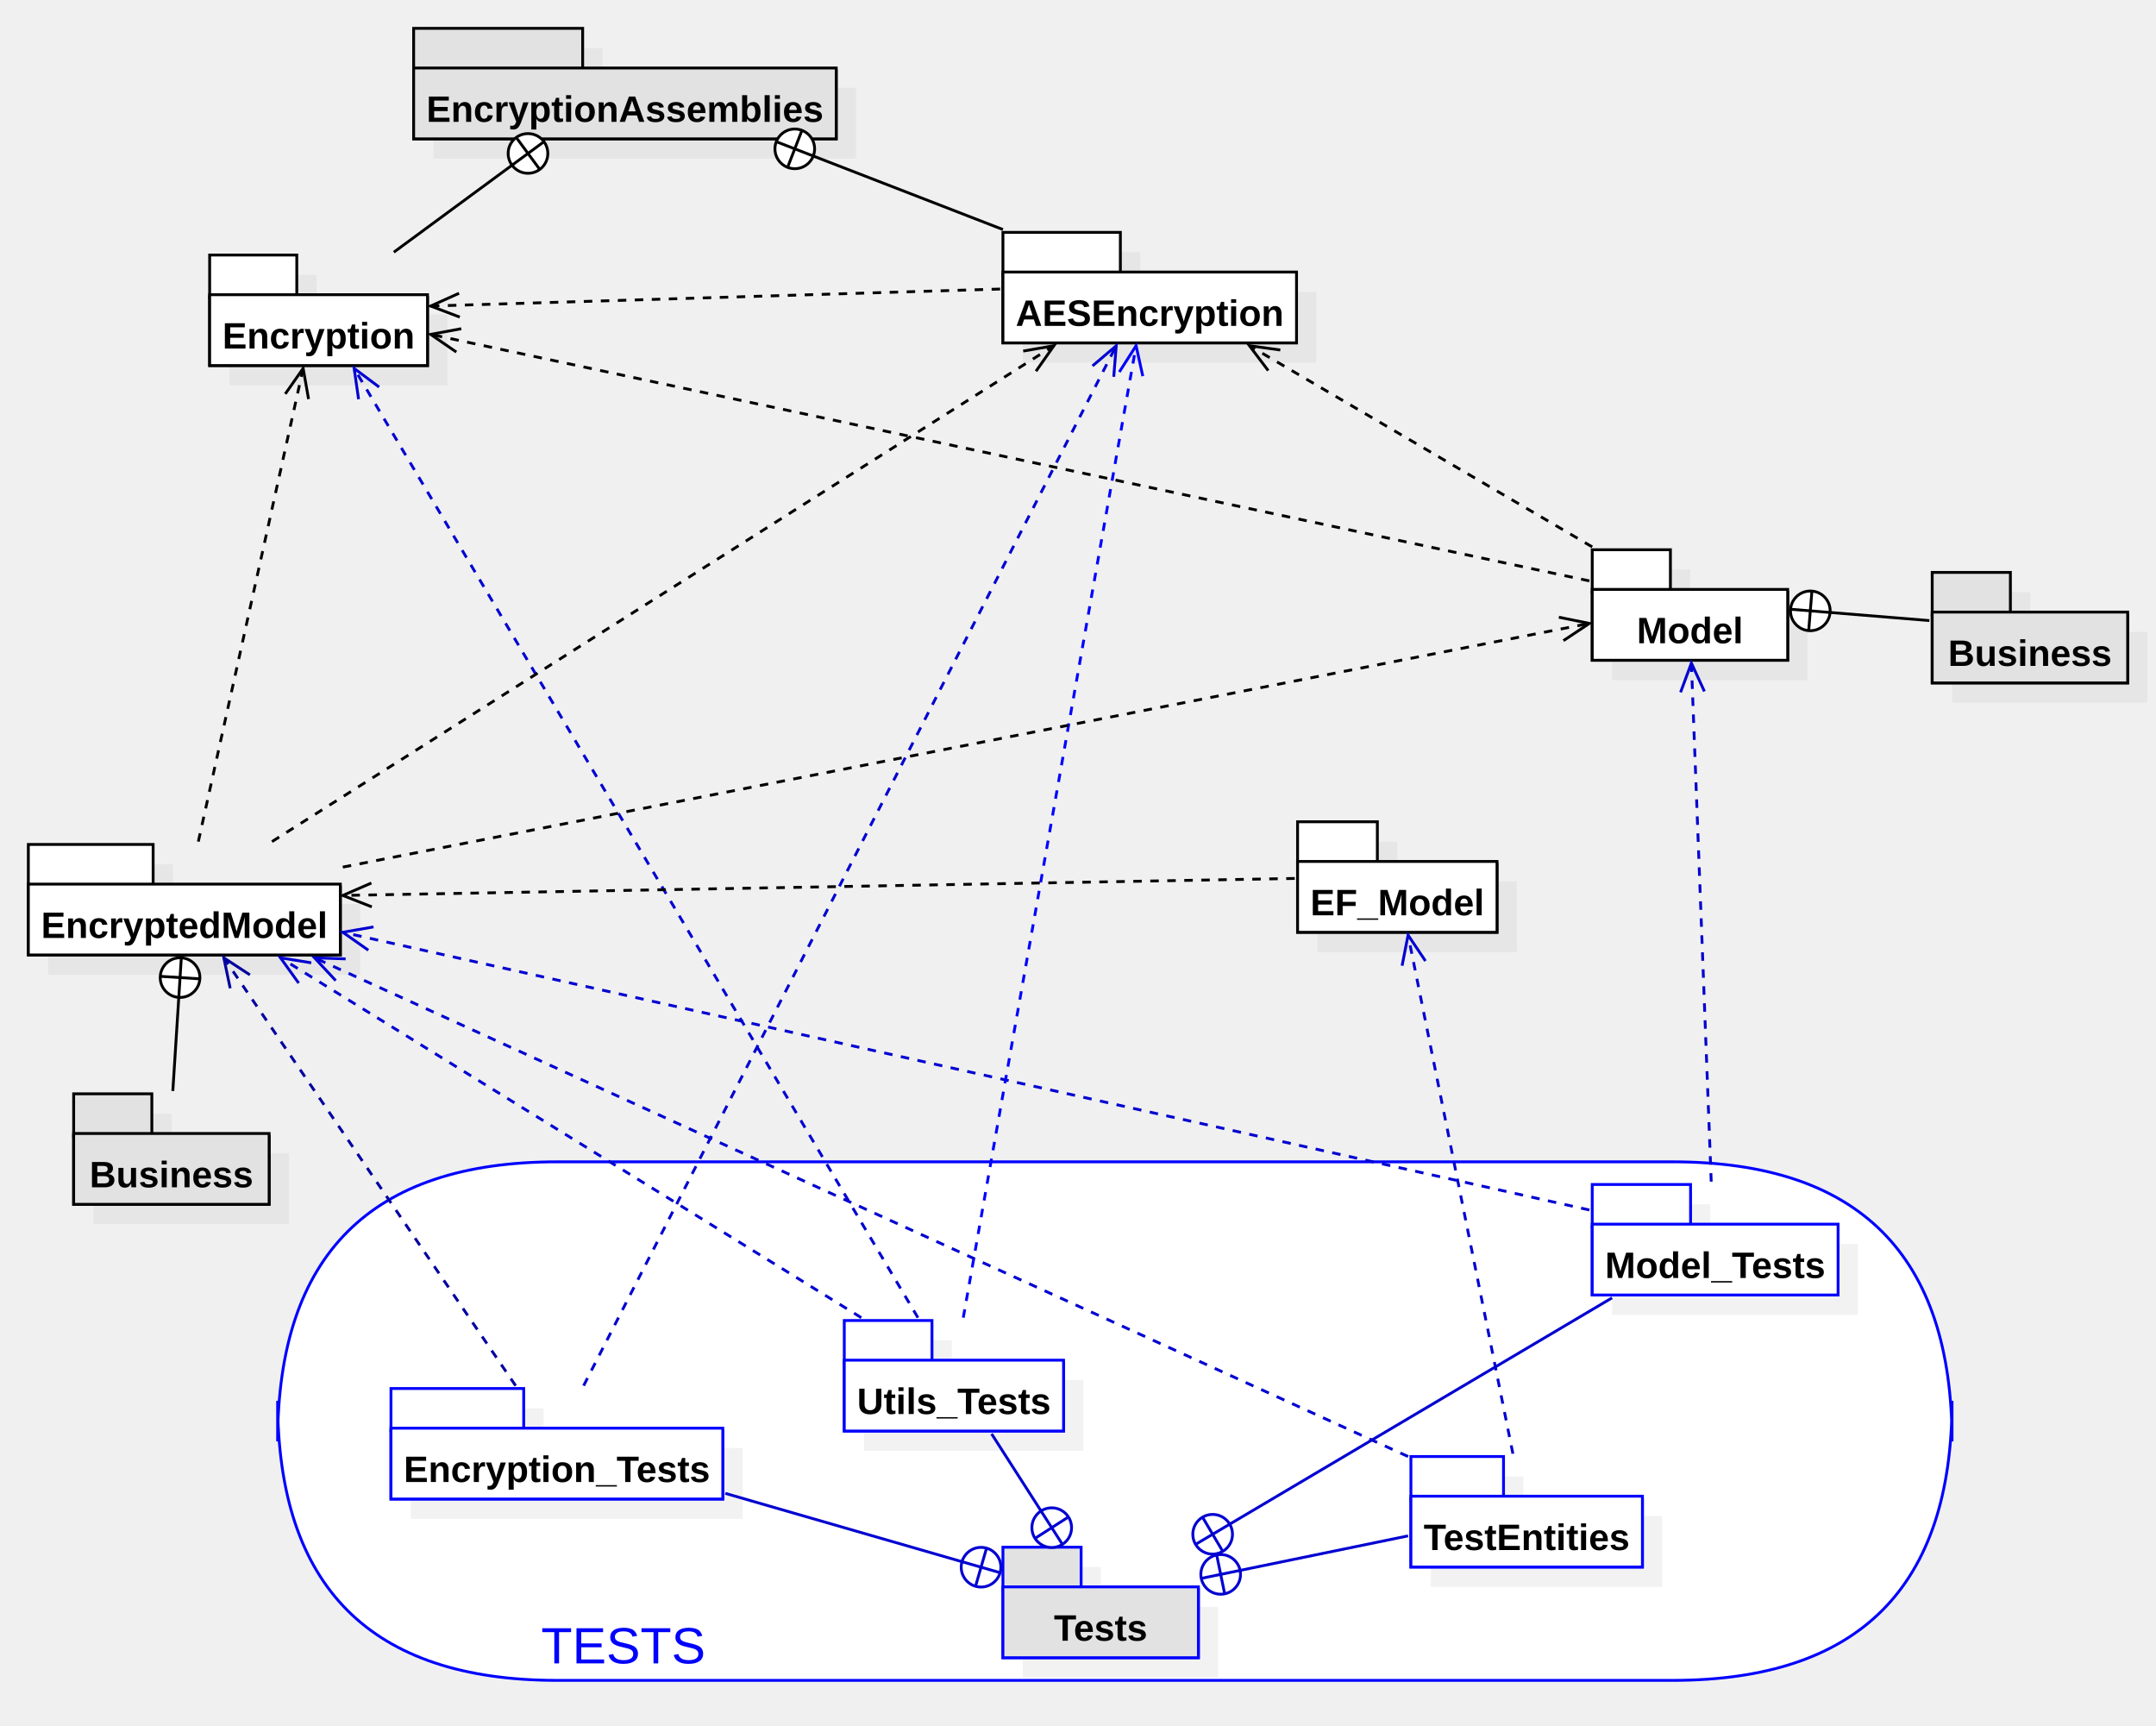
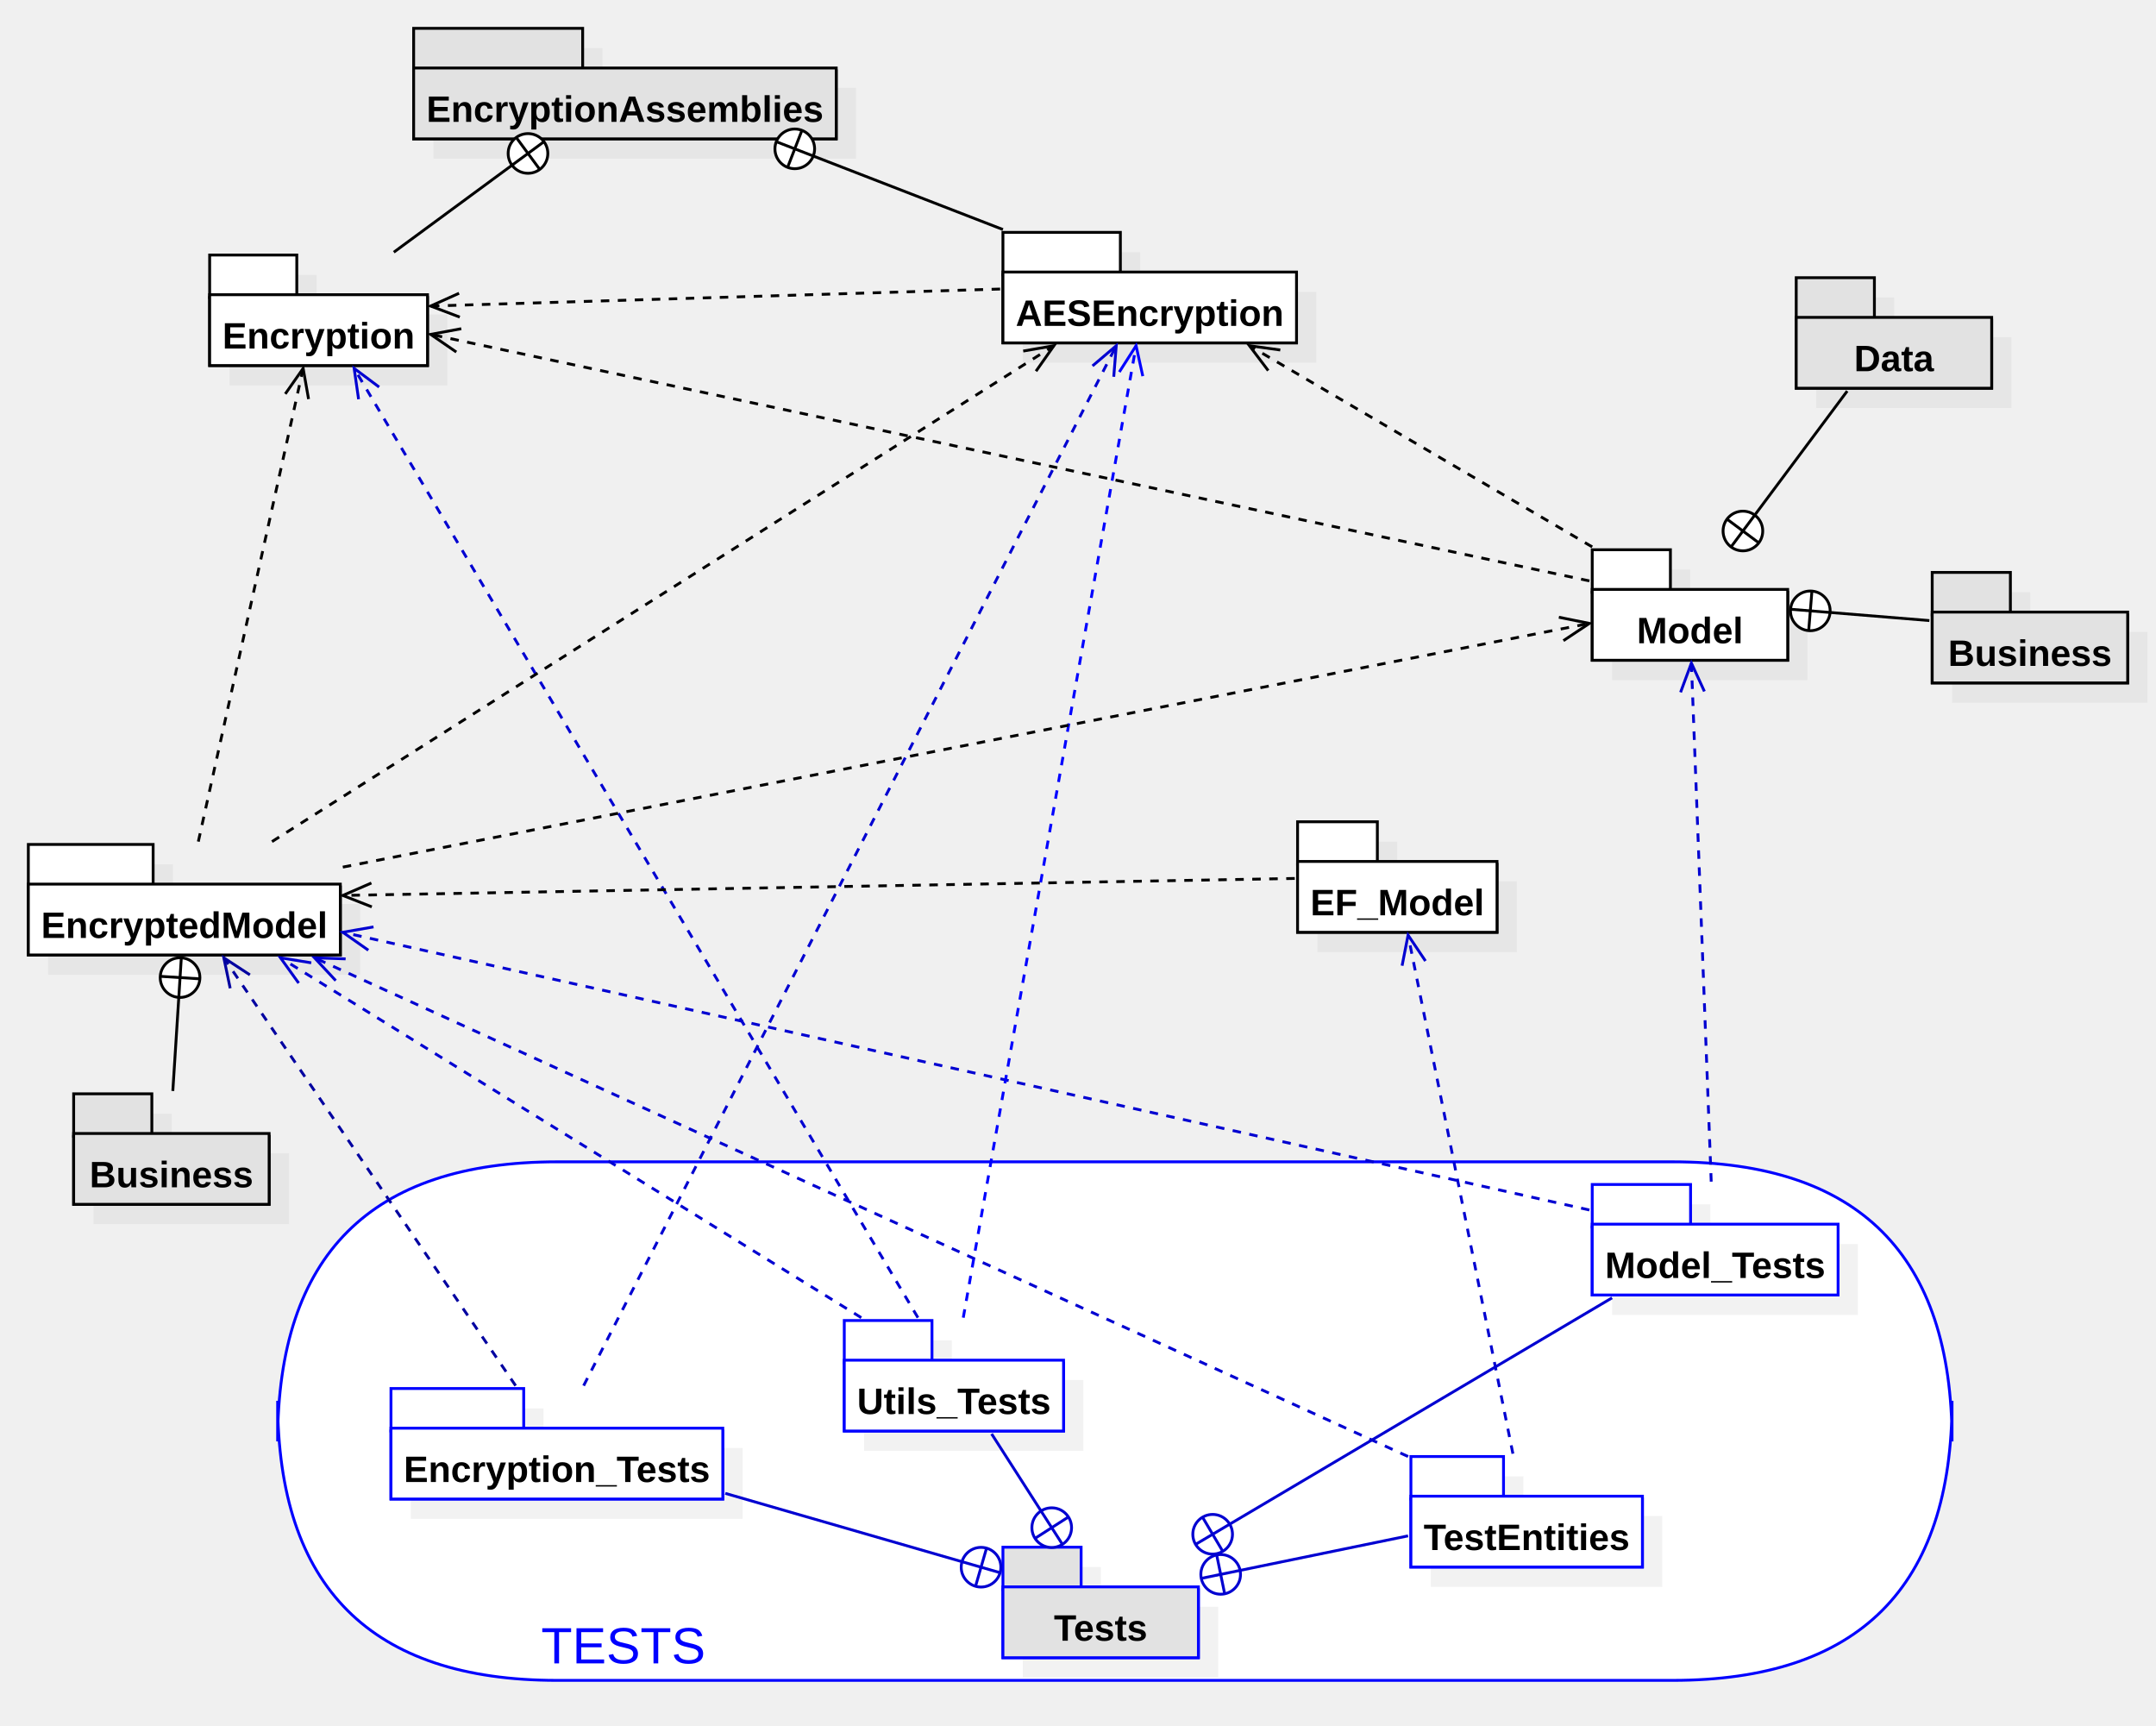
<svg xmlns="http://www.w3.org/2000/svg" version="1.1" width="760.992" height="609">
  <defs />
  <g transform="translate(10,-222) scale(1,1)">
    <path fill="#ffffff" stroke="none" d="M 186.667 632 L 580.333 632 Q 679 632 679 730.667 L 679 716.333 Q 679 815 580.333 815 L 186.667 815 Q 88 815 88 716.333 L 88 730.667 Q 88 632 186.667 632 Z" />
  </g>
  <g transform="translate(10,-222) scale(1,1)">
    <path fill="none" stroke="#0000ff" d="M 186.667 632 L 580.333 632 Q 679 632 679 730.667 L 679 716.333 Q 679 815 580.333 815 L 186.667 815 Q 88 815 88 716.333 L 88 730.667 Q 88 632 186.667 632 Z" stroke-miterlimit="10" />
  </g>
  <g transform="translate(10,-222) scale(1,1)">
    <rect fill="#C0C0C0" stroke="none" x="559" y="423" width="27.597" height="15" opacity="0.2" />
  </g>
  <g transform="translate(10,-222) scale(1,1)">
    <rect fill="#C0C0C0" stroke="none" x="559" y="437" width="68.992" height="25" opacity="0.2" />
  </g>
  <g transform="translate(10,-222) scale(1,1)">
    <rect fill="#ffffff" stroke="none" x="552" y="431" width="68.992" height="24" />
  </g>
  <g transform="translate(10,-222) scale(1,1)">
    <path fill="none" stroke="#000000" d="M 552 431 L 620.992 431 L 620.992 455 L 552 455 L 552 431 Z Z" stroke-miterlimit="10" />
  </g>
  <g transform="translate(10,-222) scale(1,1)">
    <rect fill="#ffffff" stroke="none" x="552" y="416" width="27.597" height="15" />
  </g>
  <g transform="translate(10,-222) scale(1,1)">
    <path fill="none" stroke="#000000" d="M 552 416 L 579.597 416 L 579.597 431 L 552 431 L 552 416 Z Z" stroke-miterlimit="10" />
  </g>
  <g transform="translate(10,-222) scale(1,1)">
    <rect fill="#ffffff" stroke="none" x="552" y="430" width="68.992" height="25" />
  </g>
  <g transform="translate(10,-222) scale(1,1)">
    <path fill="none" stroke="#000000" d="M 552 430 L 620.992 430 L 620.992 455 L 552 455 L 552 430 Z Z" stroke-miterlimit="10" />
  </g>
  <g transform="translate(10,-222) scale(1,1)">
    <g>
      <path fill="none" stroke="none" />
      <text fill="#000000" stroke="none" font-family="Arial" font-size="13px" font-style="normal" font-weight="bold" text-decoration="none" x="567.719" y="449">Model</text>
    </g>
  </g>
  <g transform="translate(10,-222) scale(1,1)">
    <rect fill="#C0C0C0" stroke="none" x="679" y="431" width="27.597" height="15" opacity="0.2" />
  </g>
  <g transform="translate(10,-222) scale(1,1)">
    <rect fill="#C0C0C0" stroke="none" x="679" y="445" width="68.992" height="25" opacity="0.2" />
  </g>
  <g transform="translate(10,-222) scale(1,1)">
    <rect fill="#e2e2e2" stroke="none" x="672" y="439" width="68.992" height="24" />
  </g>
  <g transform="translate(10,-222) scale(1,1)">
    <path fill="none" stroke="#000000" d="M 672 439 L 740.992 439 L 740.992 463 L 672 463 L 672 439 Z Z" stroke-miterlimit="10" />
  </g>
  <g transform="translate(10,-222) scale(1,1)">
    <rect fill="#e2e2e2" stroke="none" x="672" y="424" width="27.597" height="15" />
  </g>
  <g transform="translate(10,-222) scale(1,1)">
    <path fill="none" stroke="#000000" d="M 672 424 L 699.597 424 L 699.597 439 L 672 439 L 672 424 Z Z" stroke-miterlimit="10" />
  </g>
  <g transform="translate(10,-222) scale(1,1)">
    <rect fill="#e2e2e2" stroke="none" x="672" y="438" width="68.992" height="25" />
  </g>
  <g transform="translate(10,-222) scale(1,1)">
    <path fill="none" stroke="#000000" d="M 672 438 L 740.992 438 L 740.992 463 L 672 463 L 672 438 Z Z" stroke-miterlimit="10" />
  </g>
  <g transform="translate(10,-222) scale(1,1)">
    <g>
      <path fill="none" stroke="none" />
      <text fill="#000000" stroke="none" font-family="Arial" font-size="13px" font-style="normal" font-weight="bold" text-decoration="none" x="677.595" y="457">Business</text>
    </g>
  </g>
  <g transform="translate(10,-222) scale(1,1)">
    <rect fill="#C0C0C0" stroke="none" x="7" y="527" width="44.05" height="15" opacity="0.2" />
  </g>
  <g transform="translate(10,-222) scale(1,1)">
    <rect fill="#C0C0C0" stroke="none" x="7" y="541" width="110.125" height="25" opacity="0.2" />
  </g>
  <g transform="translate(10,-222) scale(1,1)">
    <rect fill="#ffffff" stroke="none" x="0" y="535" width="110.125" height="24" />
  </g>
  <g transform="translate(10,-222) scale(1,1)">
    <path fill="none" stroke="#000000" d="M 0 535 L 110.125 535 L 110.125 559 L 0 559 L 0 535 Z Z" stroke-miterlimit="10" />
  </g>
  <g transform="translate(10,-222) scale(1,1)">
    <rect fill="#ffffff" stroke="none" x="0" y="520" width="44.05" height="15" />
  </g>
  <g transform="translate(10,-222) scale(1,1)">
    <path fill="none" stroke="#000000" d="M 0 520 L 44.05 520 L 44.05 535 L 0 535 L 0 520 Z Z" stroke-miterlimit="10" />
  </g>
  <g transform="translate(10,-222) scale(1,1)">
    <rect fill="#ffffff" stroke="none" x="0" y="534" width="110.125" height="25" />
  </g>
  <g transform="translate(10,-222) scale(1,1)">
    <path fill="none" stroke="#000000" d="M 0 534 L 110.125 534 L 110.125 559 L 0 559 L 0 534 Z Z" stroke-miterlimit="10" />
  </g>
  <g transform="translate(10,-222) scale(1,1)">
    <g>
      <path fill="none" stroke="none" />
      <text fill="#000000" stroke="none" font-family="Arial" font-size="13px" font-style="normal" font-weight="bold" text-decoration="none" x="4.5" y="553">EncryptedModel</text>
    </g>
  </g>
  <g transform="translate(10,-222) scale(1,1)">
    <rect fill="#C0C0C0" stroke="none" x="23" y="615" width="27.597" height="15" opacity="0.2" />
  </g>
  <g transform="translate(10,-222) scale(1,1)">
    <rect fill="#C0C0C0" stroke="none" x="23" y="629" width="68.992" height="25" opacity="0.2" />
  </g>
  <g transform="translate(10,-222) scale(1,1)">
    <rect fill="#e2e2e2" stroke="none" x="16" y="623" width="68.992" height="24" />
  </g>
  <g transform="translate(10,-222) scale(1,1)">
    <path fill="none" stroke="#000000" d="M 16 623 L 84.992 623 L 84.992 647 L 16 647 L 16 623 Z Z" stroke-miterlimit="10" />
  </g>
  <g transform="translate(10,-222) scale(1,1)">
    <rect fill="#e2e2e2" stroke="none" x="16" y="608" width="27.597" height="15" />
  </g>
  <g transform="translate(10,-222) scale(1,1)">
    <path fill="none" stroke="#000000" d="M 16 608 L 43.597 608 L 43.597 623 L 16 623 L 16 608 Z Z" stroke-miterlimit="10" />
  </g>
  <g transform="translate(10,-222) scale(1,1)">
    <rect fill="#e2e2e2" stroke="none" x="16" y="622" width="68.992" height="25" />
  </g>
  <g transform="translate(10,-222) scale(1,1)">
    <path fill="none" stroke="#000000" d="M 16 622 L 84.992 622 L 84.992 647 L 16 647 L 16 622 Z Z" stroke-miterlimit="10" />
  </g>
  <g transform="translate(10,-222) scale(1,1)">
    <g>
      <path fill="none" stroke="none" />
      <text fill="#000000" stroke="none" font-family="Arial" font-size="13px" font-style="normal" font-weight="bold" text-decoration="none" x="21.595" y="641">Business</text>
    </g>
  </g>
  <g transform="translate(10,-222) scale(1,1)">
    <rect fill="#C0C0C0" stroke="none" x="455" y="519" width="28.158" height="15" opacity="0.2" />
  </g>
  <g transform="translate(10,-222) scale(1,1)">
    <rect fill="#C0C0C0" stroke="none" x="455" y="533" width="70.395" height="25" opacity="0.2" />
  </g>
  <g transform="translate(10,-222) scale(1,1)">
    <rect fill="#ffffff" stroke="none" x="448" y="527" width="70.395" height="24" />
  </g>
  <g transform="translate(10,-222) scale(1,1)">
    <path fill="none" stroke="#000000" d="M 448 527 L 518.395 527 L 518.395 551 L 448 551 L 448 527 Z Z" stroke-miterlimit="10" />
  </g>
  <g transform="translate(10,-222) scale(1,1)">
    <rect fill="#ffffff" stroke="none" x="448" y="512" width="28.158" height="15" />
  </g>
  <g transform="translate(10,-222) scale(1,1)">
    <path fill="none" stroke="#000000" d="M 448 512 L 476.158 512 L 476.158 527 L 448 527 L 448 512 Z Z" stroke-miterlimit="10" />
  </g>
  <g transform="translate(10,-222) scale(1,1)">
    <rect fill="#ffffff" stroke="none" x="448" y="526" width="70.395" height="25" />
  </g>
  <g transform="translate(10,-222) scale(1,1)">
    <path fill="none" stroke="#000000" d="M 448 526 L 518.395 526 L 518.395 551 L 448 551 L 448 526 Z Z" stroke-miterlimit="10" />
  </g>
  <g transform="translate(10,-222) scale(1,1)">
    <g>
      <path fill="none" stroke="none" />
      <text fill="#000000" stroke="none" font-family="Arial" font-size="13px" font-style="normal" font-weight="bold" text-decoration="none" x="452.5" y="545">EF_Model</text>
    </g>
  </g>
  <g transform="translate(10,-222) scale(1,1)">
    <rect fill="#C0C0C0" stroke="none" x="351" y="775" width="27.597" height="15" opacity="0.2" />
  </g>
  <g transform="translate(10,-222) scale(1,1)">
    <rect fill="#C0C0C0" stroke="none" x="351" y="789" width="68.992" height="25" opacity="0.2" />
  </g>
  <g transform="translate(10,-222) scale(1,1)">
    <rect fill="#e2e2e2" stroke="none" x="344" y="783" width="68.992" height="24" />
  </g>
  <g transform="translate(10,-222) scale(1,1)">
    <path fill="none" stroke="#0000ff" d="M 344 783 L 412.992 783 L 412.992 807 L 344 807 L 344 783 Z Z" stroke-miterlimit="10" />
  </g>
  <g transform="translate(10,-222) scale(1,1)">
    <rect fill="#e2e2e2" stroke="none" x="344" y="768" width="27.597" height="15" />
  </g>
  <g transform="translate(10,-222) scale(1,1)">
    <path fill="none" stroke="#0000ff" d="M 344 768 L 371.597 768 L 371.597 783 L 344 783 L 344 768 Z Z" stroke-miterlimit="10" />
  </g>
  <g transform="translate(10,-222) scale(1,1)">
    <rect fill="#e2e2e2" stroke="none" x="344" y="782" width="68.992" height="25" />
  </g>
  <g transform="translate(10,-222) scale(1,1)">
    <path fill="none" stroke="#0000ff" d="M 344 782 L 412.992 782 L 412.992 807 L 344 807 L 344 782 Z Z" stroke-miterlimit="10" />
  </g>
  <g transform="translate(10,-222) scale(1,1)">
    <g>
      <path fill="none" stroke="none" />
      <text fill="#000000" stroke="none" font-family="Arial" font-size="13px" font-style="normal" font-weight="bold" text-decoration="none" x="361.998" y="801">Tests</text>
    </g>
  </g>
  <g transform="translate(10,-222) scale(1,1)">
    <rect fill="#C0C0C0" stroke="none" x="135" y="719" width="46.848" height="15" opacity="0.2" />
  </g>
  <g transform="translate(10,-222) scale(1,1)">
    <rect fill="#C0C0C0" stroke="none" x="135" y="733" width="117.12" height="25" opacity="0.2" />
  </g>
  <g transform="translate(10,-222) scale(1,1)">
    <rect fill="#ffffff" stroke="none" x="128" y="727" width="117.12" height="24" />
  </g>
  <g transform="translate(10,-222) scale(1,1)">
    <path fill="none" stroke="#0000ff" d="M 128 727 L 245.12 727 L 245.12 751 L 128 751 L 128 727 Z Z" stroke-miterlimit="10" />
  </g>
  <g transform="translate(10,-222) scale(1,1)">
    <rect fill="#ffffff" stroke="none" x="128" y="712" width="46.848" height="15" />
  </g>
  <g transform="translate(10,-222) scale(1,1)">
    <path fill="none" stroke="#0000ff" d="M 128 712 L 174.848 712 L 174.848 727 L 128 727 L 128 712 Z Z" stroke-miterlimit="10" />
  </g>
  <g transform="translate(10,-222) scale(1,1)">
    <rect fill="#ffffff" stroke="none" x="128" y="726" width="117.12" height="25" />
  </g>
  <g transform="translate(10,-222) scale(1,1)">
    <path fill="none" stroke="#0000ff" d="M 128 726 L 245.12 726 L 245.12 751 L 128 751 L 128 726 Z Z" stroke-miterlimit="10" />
  </g>
  <g transform="translate(10,-222) scale(1,1)">
    <g>
      <path fill="none" stroke="none" />
      <text fill="#000000" stroke="none" font-family="Arial" font-size="13px" font-style="normal" font-weight="bold" text-decoration="none" x="132.5" y="745">Encryption_Tests</text>
    </g>
  </g>
  <g transform="translate(10,-222) scale(1,1)">
    <rect fill="#C0C0C0" stroke="none" x="559" y="647" width="34.711" height="15" opacity="0.2" />
  </g>
  <g transform="translate(10,-222) scale(1,1)">
    <rect fill="#C0C0C0" stroke="none" x="559" y="661" width="86.778" height="25" opacity="0.2" />
  </g>
  <g transform="translate(10,-222) scale(1,1)">
    <rect fill="#ffffff" stroke="none" x="552" y="655" width="86.778" height="24" />
  </g>
  <g transform="translate(10,-222) scale(1,1)">
    <path fill="none" stroke="#0000ff" d="M 552 655 L 638.778 655 L 638.778 679 L 552 679 L 552 655 Z Z" stroke-miterlimit="10" />
  </g>
  <g transform="translate(10,-222) scale(1,1)">
    <rect fill="#ffffff" stroke="none" x="552" y="640" width="34.711" height="15" />
  </g>
  <g transform="translate(10,-222) scale(1,1)">
    <path fill="none" stroke="#0000ff" d="M 552 640 L 586.711 640 L 586.711 655 L 552 655 L 552 640 Z Z" stroke-miterlimit="10" />
  </g>
  <g transform="translate(10,-222) scale(1,1)">
    <rect fill="#ffffff" stroke="none" x="552" y="654" width="86.778" height="25" />
  </g>
  <g transform="translate(10,-222) scale(1,1)">
    <path fill="none" stroke="#0000ff" d="M 552 654 L 638.778 654 L 638.778 679 L 552 679 L 552 654 Z Z" stroke-miterlimit="10" />
  </g>
  <g transform="translate(10,-222) scale(1,1)">
    <g>
      <path fill="none" stroke="none" />
      <text fill="#000000" stroke="none" font-family="Arial" font-size="13px" font-style="normal" font-weight="bold" text-decoration="none" x="556.5" y="673">Model_Tests</text>
    </g>
  </g>
  <g transform="translate(10,-222) scale(1,1)">
    <rect fill="#C0C0C0" stroke="none" x="495" y="743" width="32.688" height="15" opacity="0.2" />
  </g>
  <g transform="translate(10,-222) scale(1,1)">
    <rect fill="#C0C0C0" stroke="none" x="495" y="757" width="81.719" height="25" opacity="0.2" />
  </g>
  <g transform="translate(10,-222) scale(1,1)">
    <rect fill="#ffffff" stroke="none" x="488" y="751" width="81.719" height="24" />
  </g>
  <g transform="translate(10,-222) scale(1,1)">
    <path fill="none" stroke="#0000ff" d="M 488 751 L 569.719 751 L 569.719 775 L 488 775 L 488 751 Z Z" stroke-miterlimit="10" />
  </g>
  <g transform="translate(10,-222) scale(1,1)">
    <rect fill="#ffffff" stroke="none" x="488" y="736" width="32.688" height="15" />
  </g>
  <g transform="translate(10,-222) scale(1,1)">
    <path fill="none" stroke="#0000ff" d="M 488 736 L 520.688 736 L 520.688 751 L 488 751 L 488 736 Z Z" stroke-miterlimit="10" />
  </g>
  <g transform="translate(10,-222) scale(1,1)">
    <rect fill="#ffffff" stroke="none" x="488" y="750" width="81.719" height="25" />
  </g>
  <g transform="translate(10,-222) scale(1,1)">
    <path fill="none" stroke="#0000ff" d="M 488 750 L 569.719 750 L 569.719 775 L 488 775 L 488 750 Z Z" stroke-miterlimit="10" />
  </g>
  <g transform="translate(10,-222) scale(1,1)">
    <g>
      <path fill="none" stroke="none" />
      <text fill="#000000" stroke="none" font-family="Arial" font-size="13px" font-style="normal" font-weight="bold" text-decoration="none" x="492.5" y="769">TestEntities</text>
    </g>
  </g>
  <g transform="translate(10,-222) scale(1,1)">
    <rect fill="#C0C0C0" stroke="none" x="295" y="695" width="30.958" height="15" opacity="0.2" />
  </g>
  <g transform="translate(10,-222) scale(1,1)">
    <rect fill="#C0C0C0" stroke="none" x="295" y="709" width="77.396" height="25" opacity="0.2" />
  </g>
  <g transform="translate(10,-222) scale(1,1)">
    <rect fill="#ffffff" stroke="none" x="288" y="703" width="77.396" height="24" />
  </g>
  <g transform="translate(10,-222) scale(1,1)">
    <path fill="none" stroke="#0000ff" d="M 288 703 L 365.396 703 L 365.396 727 L 288 727 L 288 703 Z Z" stroke-miterlimit="10" />
  </g>
  <g transform="translate(10,-222) scale(1,1)">
    <rect fill="#ffffff" stroke="none" x="288" y="688" width="30.958" height="15" />
  </g>
  <g transform="translate(10,-222) scale(1,1)">
    <path fill="none" stroke="#0000ff" d="M 288 688 L 318.958 688 L 318.958 703 L 288 703 L 288 688 Z Z" stroke-miterlimit="10" />
  </g>
  <g transform="translate(10,-222) scale(1,1)">
    <rect fill="#ffffff" stroke="none" x="288" y="702" width="77.396" height="25" />
  </g>
  <g transform="translate(10,-222) scale(1,1)">
    <path fill="none" stroke="#0000ff" d="M 288 702 L 365.396 702 L 365.396 727 L 288 727 L 288 702 Z Z" stroke-miterlimit="10" />
  </g>
  <g transform="translate(10,-222) scale(1,1)">
    <g>
      <path fill="none" stroke="none" />
      <text fill="#000000" stroke="none" font-family="Arial" font-size="13px" font-style="normal" font-weight="bold" text-decoration="none" x="292.5" y="721">Utils_Tests</text>
    </g>
  </g>
  <g transform="translate(10,-222) scale(1,1)">
    <rect fill="#C0C0C0" stroke="none" x="351" y="311" width="41.45" height="15" opacity="0.2" />
  </g>
  <g transform="translate(10,-222) scale(1,1)">
    <rect fill="#C0C0C0" stroke="none" x="351" y="325" width="103.625" height="25" opacity="0.2" />
  </g>
  <g transform="translate(10,-222) scale(1,1)">
    <rect fill="#ffffff" stroke="none" x="344" y="319" width="103.625" height="24" />
  </g>
  <g transform="translate(10,-222) scale(1,1)">
    <path fill="none" stroke="#000000" d="M 344 319 L 447.625 319 L 447.625 343 L 344 343 L 344 319 Z Z" stroke-miterlimit="10" />
  </g>
  <g transform="translate(10,-222) scale(1,1)">
    <rect fill="#ffffff" stroke="none" x="344" y="304" width="41.45" height="15" />
  </g>
  <g transform="translate(10,-222) scale(1,1)">
    <path fill="none" stroke="#000000" d="M 344 304 L 385.45 304 L 385.45 319 L 344 319 L 344 304 Z Z" stroke-miterlimit="10" />
  </g>
  <g transform="translate(10,-222) scale(1,1)">
    <rect fill="#ffffff" stroke="none" x="344" y="318" width="103.625" height="25" />
  </g>
  <g transform="translate(10,-222) scale(1,1)">
    <path fill="none" stroke="#000000" d="M 344 318 L 447.625 318 L 447.625 343 L 344 343 L 344 318 Z Z" stroke-miterlimit="10" />
  </g>
  <g transform="translate(10,-222) scale(1,1)">
    <g>
      <path fill="none" stroke="none" />
      <text fill="#000000" stroke="none" font-family="Arial" font-size="13px" font-style="normal" font-weight="bold" text-decoration="none" x="348.5" y="337">AESEncryption</text>
    </g>
  </g>
  <g transform="translate(10,-222) scale(1,1)">
    <rect fill="#C0C0C0" stroke="none" x="71" y="319" width="30.758" height="15" opacity="0.2" />
  </g>
  <g transform="translate(10,-222) scale(1,1)">
    <rect fill="#C0C0C0" stroke="none" x="71" y="333" width="76.895" height="25" opacity="0.2" />
  </g>
  <g transform="translate(10,-222) scale(1,1)">
    <rect fill="#ffffff" stroke="none" x="64" y="327" width="76.895" height="24" />
  </g>
  <g transform="translate(10,-222) scale(1,1)">
    <path fill="none" stroke="#000000" d="M 64 327 L 140.895 327 L 140.895 351 L 64 351 L 64 327 Z Z" stroke-miterlimit="10" />
  </g>
  <g transform="translate(10,-222) scale(1,1)">
    <rect fill="#ffffff" stroke="none" x="64" y="312" width="30.758" height="15" />
  </g>
  <g transform="translate(10,-222) scale(1,1)">
    <path fill="none" stroke="#000000" d="M 64 312 L 94.758 312 L 94.758 327 L 64 327 L 64 312 Z Z" stroke-miterlimit="10" />
  </g>
  <g transform="translate(10,-222) scale(1,1)">
    <rect fill="#ffffff" stroke="none" x="64" y="326" width="76.895" height="25" />
  </g>
  <g transform="translate(10,-222) scale(1,1)">
    <path fill="none" stroke="#000000" d="M 64 326 L 140.895 326 L 140.895 351 L 64 351 L 64 326 Z Z" stroke-miterlimit="10" />
  </g>
  <g transform="translate(10,-222) scale(1,1)">
    <g>
      <path fill="none" stroke="none" />
      <text fill="#000000" stroke="none" font-family="Arial" font-size="13px" font-style="normal" font-weight="bold" text-decoration="none" x="68.5" y="345">Encryption</text>
    </g>
  </g>
  <g transform="translate(10,-222) scale(1,1)">
    <rect fill="#C0C0C0" stroke="none" x="143" y="239" width="59.662" height="15" opacity="0.2" />
  </g>
  <g transform="translate(10,-222) scale(1,1)">
    <rect fill="#C0C0C0" stroke="none" x="143" y="253" width="149.156" height="25" opacity="0.2" />
  </g>
  <g transform="translate(10,-222) scale(1,1)">
    <rect fill="#e2e2e2" stroke="none" x="136" y="247" width="149.156" height="24" />
  </g>
  <g transform="translate(10,-222) scale(1,1)">
    <path fill="none" stroke="#000000" d="M 136 247 L 285.156 247 L 285.156 271 L 136 271 L 136 247 Z Z" stroke-miterlimit="10" />
  </g>
  <g transform="translate(10,-222) scale(1,1)">
    <rect fill="#e2e2e2" stroke="none" x="136" y="232" width="59.662" height="15" />
  </g>
  <g transform="translate(10,-222) scale(1,1)">
    <path fill="none" stroke="#000000" d="M 136 232 L 195.662 232 L 195.662 247 L 136 247 L 136 232 Z Z" stroke-miterlimit="10" />
  </g>
  <g transform="translate(10,-222) scale(1,1)">
    <rect fill="#e2e2e2" stroke="none" x="136" y="246" width="149.156" height="25" />
  </g>
  <g transform="translate(10,-222) scale(1,1)">
    <path fill="none" stroke="#000000" d="M 136 246 L 285.156 246 L 285.156 271 L 136 271 L 136 246 Z Z" stroke-miterlimit="10" />
  </g>
  <g transform="translate(10,-222) scale(1,1)">
    <g>
      <path fill="none" stroke="none" />
      <text fill="#000000" stroke="none" font-family="Arial" font-size="13px" font-style="normal" font-weight="bold" text-decoration="none" x="140.5" y="265">EncryptionAssemblies</text>
    </g>
  </g>
  <g transform="translate(10,-222) scale(1,1)">
    <path fill="none" stroke="#000000" d="M 129 311 L 182 272" stroke-miterlimit="10" />
  </g>
  <g transform="translate(10,-222) scale(1,1)">
    <path fill="#FFFFFF" stroke="none" d="M 169.362 276.149 C 169.362 272.283 172.496 269.149 176.362 269.149 C 180.228 269.149 183.362 272.283 183.362 276.149 C 183.362 280.015 180.228 283.149 176.362 283.149 C 172.496 283.149 169.362 280.015 169.362 276.149 Z" />
  </g>
  <g transform="translate(10,-222) scale(1,1)">
    <path fill="none" stroke="#000000" d="M 169.362 276.149 C 169.362 272.283 172.496 269.149 176.362 269.149 C 180.228 269.149 183.362 272.283 183.362 276.149 C 183.362 280.015 180.228 283.149 176.362 283.149 C 172.496 283.149 169.362 280.015 169.362 276.149 Z" stroke-miterlimit="10" />
  </g>
  <g transform="translate(10,-222) scale(1,1)">
    <path fill="none" stroke="#000000" d="M 170.724 280.298 L 182 272" stroke-miterlimit="10" />
  </g>
  <g transform="translate(10,-222) scale(1,1)">
    <path fill="none" stroke="#000000" d="M 180.511 281.787 L 172.213 270.511" stroke-miterlimit="10" />
  </g>
  <g transform="translate(10,-222) scale(1,1)">
    <path fill="none" stroke="#000000" d="M 344 303 L 264 272" stroke-miterlimit="10" />
  </g>
  <g transform="translate(10,-222) scale(1,1)">
    <path fill="#FFFFFF" stroke="none" d="M 263.527 274.529 C 263.527 270.663 266.661 267.529 270.527 267.529 C 274.393 267.529 277.527 270.663 277.527 274.529 C 277.527 278.395 274.393 281.529 270.527 281.529 C 266.661 281.529 263.527 278.395 263.527 274.529 Z" />
  </g>
  <g transform="translate(10,-222) scale(1,1)">
    <path fill="none" stroke="#000000" d="M 263.527 274.529 C 263.527 270.663 266.661 267.529 270.527 267.529 C 274.393 267.529 277.527 270.663 277.527 274.529 C 277.527 278.395 274.393 281.529 270.527 281.529 C 266.661 281.529 263.527 278.395 263.527 274.529 Z" stroke-miterlimit="10" />
  </g>
  <g transform="translate(10,-222) scale(1,1)">
    <path fill="none" stroke="#000000" d="M 277.054 277.058 L 264 272" stroke-miterlimit="10" />
  </g>
  <g transform="translate(10,-222) scale(1,1)">
    <path fill="none" stroke="#000000" d="M 273.056 268.002 L 267.998 281.056" stroke-miterlimit="10" />
  </g>
  <g transform="translate(10,-222) scale(1,1)">
    <path fill="none" stroke="#0000d1" d="M 246 749 L 343 777" stroke-miterlimit="10" />
  </g>
  <g transform="translate(10,-222) scale(1,1)">
    <path fill="#FFFFFF" stroke="none" d="M 329.275 775.059 C 329.275 771.193 332.409 768.059 336.275 768.059 C 340.141 768.059 343.275 771.193 343.275 775.059 C 343.275 778.925 340.141 782.059 336.275 782.059 C 332.409 782.059 329.275 778.925 329.275 775.059 Z" />
  </g>
  <g transform="translate(10,-222) scale(1,1)">
    <path fill="none" stroke="#0000d1" d="M 329.275 775.059 C 329.275 771.193 332.409 768.059 336.275 768.059 C 340.141 768.059 343.275 771.193 343.275 775.059 C 343.275 778.925 340.141 782.059 336.275 782.059 C 332.409 782.059 329.275 778.925 329.275 775.059 Z" stroke-miterlimit="10" />
  </g>
  <g transform="translate(10,-222) scale(1,1)">
    <path fill="none" stroke="#0000d1" d="M 329.549 773.117 L 343 777" stroke-miterlimit="10" />
  </g>
  <g transform="translate(10,-222) scale(1,1)">
    <path fill="none" stroke="#0000d1" d="M 334.333 781.784 L 338.216 768.333" stroke-miterlimit="10" />
  </g>
  <g transform="translate(10,-222) scale(1,1)">
    <path fill="none" stroke="#0000d1" d="M 559 680 L 412 767" stroke-miterlimit="10" />
  </g>
  <g transform="translate(10,-222) scale(1,1)">
    <path fill="#FFFFFF" stroke="none" d="M 411.024 763.435 C 411.024 759.569 414.158 756.435 418.024 756.435 C 421.89 756.435 425.024 759.569 425.024 763.435 C 425.024 767.301 421.89 770.435 418.024 770.435 C 414.158 770.435 411.024 767.301 411.024 763.435 Z" />
  </g>
  <g transform="translate(10,-222) scale(1,1)">
    <path fill="none" stroke="#0000d1" d="M 411.024 763.435 C 411.024 759.569 414.158 756.435 418.024 756.435 C 421.89 756.435 425.024 759.569 425.024 763.435 C 425.024 767.301 421.89 770.435 418.024 770.435 C 414.158 770.435 411.024 767.301 411.024 763.435 Z" stroke-miterlimit="10" />
  </g>
  <g transform="translate(10,-222) scale(1,1)">
    <path fill="none" stroke="#0000d1" d="M 424.048 759.87 L 412 767" stroke-miterlimit="10" />
  </g>
  <g transform="translate(10,-222) scale(1,1)">
    <path fill="none" stroke="#0000d1" d="M 414.459 757.411 L 421.589 769.459" stroke-miterlimit="10" />
  </g>
  <g transform="translate(10,-222) scale(1,1)">
    <path fill="none" stroke="#0000d1" d="M 487 764 L 414 779" stroke-miterlimit="10" />
  </g>
  <g transform="translate(10,-222) scale(1,1)">
    <path fill="#FFFFFF" stroke="none" d="M 413.857 777.591 C 413.857 773.725 416.991 770.591 420.857 770.591 C 424.723 770.591 427.857 773.725 427.857 777.591 C 427.857 781.457 424.723 784.591 420.857 784.591 C 416.991 784.591 413.857 781.457 413.857 777.591 Z" />
  </g>
  <g transform="translate(10,-222) scale(1,1)">
    <path fill="none" stroke="#0000d1" d="M 413.857 777.591 C 413.857 773.725 416.991 770.591 420.857 770.591 C 424.723 770.591 427.857 773.725 427.857 777.591 C 427.857 781.457 424.723 784.591 420.857 784.591 C 416.991 784.591 413.857 781.457 413.857 777.591 Z" stroke-miterlimit="10" />
  </g>
  <g transform="translate(10,-222) scale(1,1)">
    <path fill="none" stroke="#0000d1" d="M 427.713 776.182 L 414 779" stroke-miterlimit="10" />
  </g>
  <g transform="translate(10,-222) scale(1,1)">
    <path fill="none" stroke="#0000d1" d="M 419.448 770.734 L 422.266 784.448" stroke-miterlimit="10" />
  </g>
  <g transform="translate(10,-222) scale(1,1)">
    <path fill="none" stroke="#0000d1" d="M 340 728 L 365 767" stroke-miterlimit="10" />
  </g>
  <g transform="translate(10,-222) scale(1,1)">
    <path fill="#FFFFFF" stroke="none" d="M 354.222 761.107 C 354.222 757.241 357.356 754.107 361.222 754.107 C 365.088 754.107 368.222 757.241 368.222 761.107 C 368.222 764.973 365.088 768.107 361.222 768.107 C 357.356 768.107 354.222 764.973 354.222 761.107 Z" />
  </g>
  <g transform="translate(10,-222) scale(1,1)">
    <path fill="none" stroke="#0000d1" d="M 354.222 761.107 C 354.222 757.241 357.356 754.107 361.222 754.107 C 365.088 754.107 368.222 757.241 368.222 761.107 C 368.222 764.973 365.088 768.107 361.222 768.107 C 357.356 768.107 354.222 764.973 354.222 761.107 Z" stroke-miterlimit="10" />
  </g>
  <g transform="translate(10,-222) scale(1,1)">
    <path fill="none" stroke="#0000d1" d="M 357.445 755.214 L 365 767" stroke-miterlimit="10" />
  </g>
  <g transform="translate(10,-222) scale(1,1)">
    <path fill="none" stroke="#0000d1" d="M 355.329 764.885 L 367.115 757.329" stroke-miterlimit="10" />
  </g>
  <g transform="translate(10,-222) scale(1,1)">
    <path fill="none" stroke="#000000" d="M 671 441 L 622 437" stroke-miterlimit="10" />
  </g>
  <g transform="translate(10,-222) scale(1,1)">
    <path fill="#FFFFFF" stroke="none" d="M 621.977 437.57 C 621.977 433.704 625.111 430.57 628.977 430.57 C 632.843 430.57 635.977 433.704 635.977 437.57 C 635.977 441.436 632.843 444.57 628.977 444.57 C 625.111 444.57 621.977 441.436 621.977 437.57 Z" />
  </g>
  <g transform="translate(10,-222) scale(1,1)">
    <path fill="none" stroke="#000000" d="M 621.977 437.57 C 621.977 433.704 625.111 430.57 628.977 430.57 C 632.843 430.57 635.977 433.704 635.977 437.57 C 635.977 441.436 632.843 444.57 628.977 444.57 C 625.111 444.57 621.977 441.436 621.977 437.57 Z" stroke-miterlimit="10" />
  </g>
  <g transform="translate(10,-222) scale(1,1)">
    <path fill="none" stroke="#000000" d="M 635.954 438.139 L 622 437" stroke-miterlimit="10" />
  </g>
  <g transform="translate(10,-222) scale(1,1)">
    <path fill="none" stroke="#000000" d="M 629.546 430.593 L 628.407 444.546" stroke-miterlimit="10" />
  </g>
  <g transform="translate(10,-222) scale(1,1)">
    <path fill="none" stroke="#000000" d="M 51 607 L 54 560" stroke-miterlimit="10" />
  </g>
  <g transform="translate(10,-222) scale(1,1)">
    <path fill="#FFFFFF" stroke="none" d="M 46.554 566.986 C 46.554 563.12 49.688 559.986 53.554 559.986 C 57.42 559.986 60.554 563.12 60.554 566.986 C 60.554 570.852 57.42 573.986 53.554 573.986 C 49.688 573.986 46.554 570.852 46.554 566.986 Z" />
  </g>
  <g transform="translate(10,-222) scale(1,1)">
    <path fill="none" stroke="#000000" d="M 46.554 566.986 C 46.554 563.12 49.688 559.986 53.554 559.986 C 57.42 559.986 60.554 563.12 60.554 566.986 C 60.554 570.852 57.42 573.986 53.554 573.986 C 49.688 573.986 46.554 570.852 46.554 566.986 Z" stroke-miterlimit="10" />
  </g>
  <g transform="translate(10,-222) scale(1,1)">
    <path fill="none" stroke="#000000" d="M 53.108 573.972 L 54 560" stroke-miterlimit="10" />
  </g>
  <g transform="translate(10,-222) scale(1,1)">
    <path fill="none" stroke="#000000" d="M 60.54 567.432 L 46.568 566.54" stroke-miterlimit="10" />
  </g>
  <g transform="translate(10,-222) scale(1,1)">
    <path fill="none" stroke="#000000" d="M 343 324 L 142 330" stroke-miterlimit="10" stroke-dasharray="3" />
  </g>
  <g transform="translate(10,-222) scale(1,1)">
    <path fill="none" stroke="#000000" d="M 152.033 325.489 L 142 330 L 152.284 333.904" stroke-miterlimit="10" />
  </g>
  <g transform="translate(10,-222) scale(1,1)">
    <path fill="none" stroke="#0000d1" d="M 196 711 L 384 344" stroke-miterlimit="10" stroke-dasharray="3" />
  </g>
  <g transform="translate(10,-222) scale(1,1)">
    <path fill="none" stroke="#0000d1" d="M 383.113 354.964 L 384 344 L 375.62 351.126" stroke-miterlimit="10" />
  </g>
  <g transform="translate(10,-222) scale(1,1)">
    <path fill="none" stroke="#0000a0" d="M 172 711 L 69 560" stroke-miterlimit="10" stroke-dasharray="3" />
  </g>
  <g transform="translate(10,-222) scale(1,1)">
    <path fill="none" stroke="#0000a0" d="M 78.204 566.023 L 69 560 L 71.249 570.768" stroke-miterlimit="10" />
  </g>
  <g transform="translate(10,-222) scale(1,1)">
    <path fill="none" stroke="#0000d1" d="M 551 649 L 111 551" stroke-miterlimit="10" stroke-dasharray="3" />
  </g>
  <g transform="translate(10,-222) scale(1,1)">
    <path fill="none" stroke="#0000d1" d="M 121.835 549.101 L 111 551 L 120.004 557.318" stroke-miterlimit="10" />
  </g>
  <g transform="translate(10,-222) scale(1,1)">
    <path fill="none" stroke="#0000d1" d="M 594 639 L 587 456" stroke-miterlimit="10" stroke-dasharray="3" />
  </g>
  <g transform="translate(10,-222) scale(1,1)">
    <path fill="none" stroke="#0000d1" d="M 591.595 465.994 L 587 456 L 583.182 466.316" stroke-miterlimit="10" />
  </g>
  <g transform="translate(10,-222) scale(1,1)">
    <path fill="none" stroke="#0000d1" d="M 487 736 L 101 560" stroke-miterlimit="10" stroke-dasharray="3" />
  </g>
  <g transform="translate(10,-222) scale(1,1)">
    <path fill="none" stroke="#0000d1" d="M 111.993 560.386 L 101 560 L 108.5 568.046" stroke-miterlimit="10" />
  </g>
  <g transform="translate(10,-222) scale(1,1)">
    <path fill="none" stroke="#0000d1" d="M 524 735 L 487 552" stroke-miterlimit="10" stroke-dasharray="3" />
  </g>
  <g transform="translate(10,-222) scale(1,1)">
    <path fill="none" stroke="#0000d1" d="M 493.14 561.127 L 487 552 L 484.888 562.795" stroke-miterlimit="10" />
  </g>
  <g transform="translate(10,-222) scale(1,1)">
    <path fill="none" stroke="#0000ff" d="M 330 687 L 391 344" stroke-miterlimit="10" stroke-dasharray="3" />
  </g>
  <g transform="translate(10,-222) scale(1,1)">
    <path fill="none" stroke="#0000ff" d="M 393.365 354.743 L 391 344 L 385.076 353.269" stroke-miterlimit="10" />
  </g>
  <g transform="translate(10,-222) scale(1,1)">
    <path fill="none" stroke="#0000d1" d="M 314 687 L 115 352" stroke-miterlimit="10" stroke-dasharray="3" />
  </g>
  <g transform="translate(10,-222) scale(1,1)">
    <path fill="none" stroke="#0000d1" d="M 123.809 358.587 L 115 352 L 116.571 362.887" stroke-miterlimit="10" />
  </g>
  <g transform="translate(10,-222) scale(1,1)">
    <path fill="none" stroke="#0000d1" d="M 294 687 L 89 560" stroke-miterlimit="10" stroke-dasharray="3" />
  </g>
  <g transform="translate(10,-222) scale(1,1)">
    <path fill="none" stroke="#0000d1" d="M 99.856 561.774 L 89 560 L 95.422 568.931" stroke-miterlimit="10" />
  </g>
  <g transform="translate(10,-222) scale(1,1)">
    <path fill="none" stroke="#000000" d="M 447 532 L 111 538" stroke-miterlimit="10" stroke-dasharray="3" />
  </g>
  <g transform="translate(10,-222) scale(1,1)">
    <path fill="none" stroke="#000000" d="M 121.086 533.61 L 111 538 L 121.236 542.027" stroke-miterlimit="10" />
  </g>
  <g transform="translate(10,-222) scale(1,1)">
    <path fill="none" stroke="#000000" d="M 60 519 L 97 352" stroke-miterlimit="10" stroke-dasharray="3" />
  </g>
  <g transform="translate(10,-222) scale(1,1)">
    <path fill="none" stroke="#000000" d="M 98.912 362.833 L 97 352 L 90.692 361.012" stroke-miterlimit="10" />
  </g>
  <g transform="translate(10,-222) scale(1,1)">
    <path fill="none" stroke="#000000" d="M 86 519 L 362 344" stroke-miterlimit="10" stroke-dasharray="3" />
  </g>
  <g transform="translate(10,-222) scale(1,1)">
    <path fill="none" stroke="#000000" d="M 355.671 352.997 L 362 344 L 351.163 345.887" stroke-miterlimit="10" />
  </g>
  <g transform="translate(10,-222) scale(1,1)">
    <path fill="none" stroke="#000000" d="M 111 528 L 551 442" stroke-miterlimit="10" stroke-dasharray="3" />
  </g>
  <g transform="translate(10,-222) scale(1,1)">
    <path fill="none" stroke="#000000" d="M 541.834 448.081 L 551 442 L 540.219 439.818" stroke-miterlimit="10" />
  </g>
  <g transform="translate(10,-222) scale(1,1)">
    <path fill="none" stroke="#000000" d="M 551 427 L 142 340" stroke-miterlimit="10" stroke-dasharray="3" />
  </g>
  <g transform="translate(10,-222) scale(1,1)">
    <path fill="none" stroke="#000000" d="M 152.816 337.997 L 142 340 L 151.064 346.232" stroke-miterlimit="10" />
  </g>
  <g transform="translate(10,-222) scale(1,1)">
    <path fill="none" stroke="#000000" d="M 552 415 L 431 344" stroke-miterlimit="10" stroke-dasharray="3" />
  </g>
  <g transform="translate(10,-222) scale(1,1)">
    <path fill="none" stroke="#000000" d="M 441.896 345.513 L 431 344 L 437.635 352.774" stroke-miterlimit="10" />
  </g>
  <g transform="translate(10,-222) scale(1,1)">
    <g>
      <path fill="none" stroke="none" />
      <text fill="#0000ff" stroke="none" font-family="Arial" font-size="18px" font-style="normal" font-weight="normal" text-decoration="none" x="181" y="809">TESTS</text>
    </g>
  </g>
+   <g transform="translate(10,-222) scale(1,1)">
+     <rect fill="#C0C0C0" stroke="none" x="631" y="327" width="27.597" height="15" opacity="0.2" />
+   </g>
+   <g transform="translate(10,-222) scale(1,1)">
+     <rect fill="#C0C0C0" stroke="none" x="631" y="341" width="68.992" height="25" opacity="0.2" />
+   </g>
+   <g transform="translate(10,-222) scale(1,1)">
+     <rect fill="#e2e2e2" stroke="none" x="624" y="335" width="68.992" height="24" />
+   </g>
+   <g transform="translate(10,-222) scale(1,1)">
+     <path fill="none" stroke="#000000" d="M 624 335 L 692.992 335 L 692.992 359 L 624 359 L 624 335 Z Z" stroke-miterlimit="10" />
+   </g>
+   <g transform="translate(10,-222) scale(1,1)">
+     <rect fill="#e2e2e2" stroke="none" x="624" y="320" width="27.597" height="15" />
+   </g>
+   <g transform="translate(10,-222) scale(1,1)">
+     <path fill="none" stroke="#000000" d="M 624 320 L 651.597 320 L 651.597 335 L 624 335 L 624 320 Z Z" stroke-miterlimit="10" />
+   </g>
+   <g transform="translate(10,-222) scale(1,1)">
+     <rect fill="#e2e2e2" stroke="none" x="624" y="334" width="68.992" height="25" />
+   </g>
+   <g transform="translate(10,-222) scale(1,1)">
+     <path fill="none" stroke="#000000" d="M 624 334 L 692.992 334 L 692.992 359 L 624 359 L 624 334 Z Z" stroke-miterlimit="10" />
+   </g>
+   <g transform="translate(10,-222) scale(1,1)">
+     <g>
+       <path fill="none" stroke="none" />
+       <text fill="#000000" stroke="none" font-family="Arial" font-size="13px" font-style="normal" font-weight="bold" text-decoration="none" x="644.407" y="353">Data</text>
+     </g>
+   </g>
+   <g transform="translate(10,-222) scale(1,1)">
+     <path fill="none" stroke="#000000" d="M 642 360 L 601 415" stroke-miterlimit="10" />
+   </g>
+   <g transform="translate(10,-222) scale(1,1)">
+     <path fill="#FFFFFF" stroke="none" d="M 598.184 409.388 C 598.184 405.522 601.318 402.388 605.184 402.388 C 609.05 402.388 612.184 405.522 612.184 409.388 C 612.184 413.254 609.05 416.388 605.184 416.388 C 601.318 416.388 598.184 413.254 598.184 409.388 Z" />
+   </g>
+   <g transform="translate(10,-222) scale(1,1)">
+     <path fill="none" stroke="#000000" d="M 598.184 409.388 C 598.184 405.522 601.318 402.388 605.184 402.388 C 609.05 402.388 612.184 405.522 612.184 409.388 C 612.184 413.254 609.05 416.388 605.184 416.388 C 601.318 416.388 598.184 413.254 598.184 409.388 Z" stroke-miterlimit="10" />
+   </g>
+   <g transform="translate(10,-222) scale(1,1)">
+     <path fill="none" stroke="#000000" d="M 609.367 403.776 L 601 415" stroke-miterlimit="10" />
+   </g>
+   <g transform="translate(10,-222) scale(1,1)">
+     <path fill="none" stroke="#000000" d="M 599.571 405.204 L 610.796 413.571" stroke-miterlimit="10" />
+   </g>
</svg>
